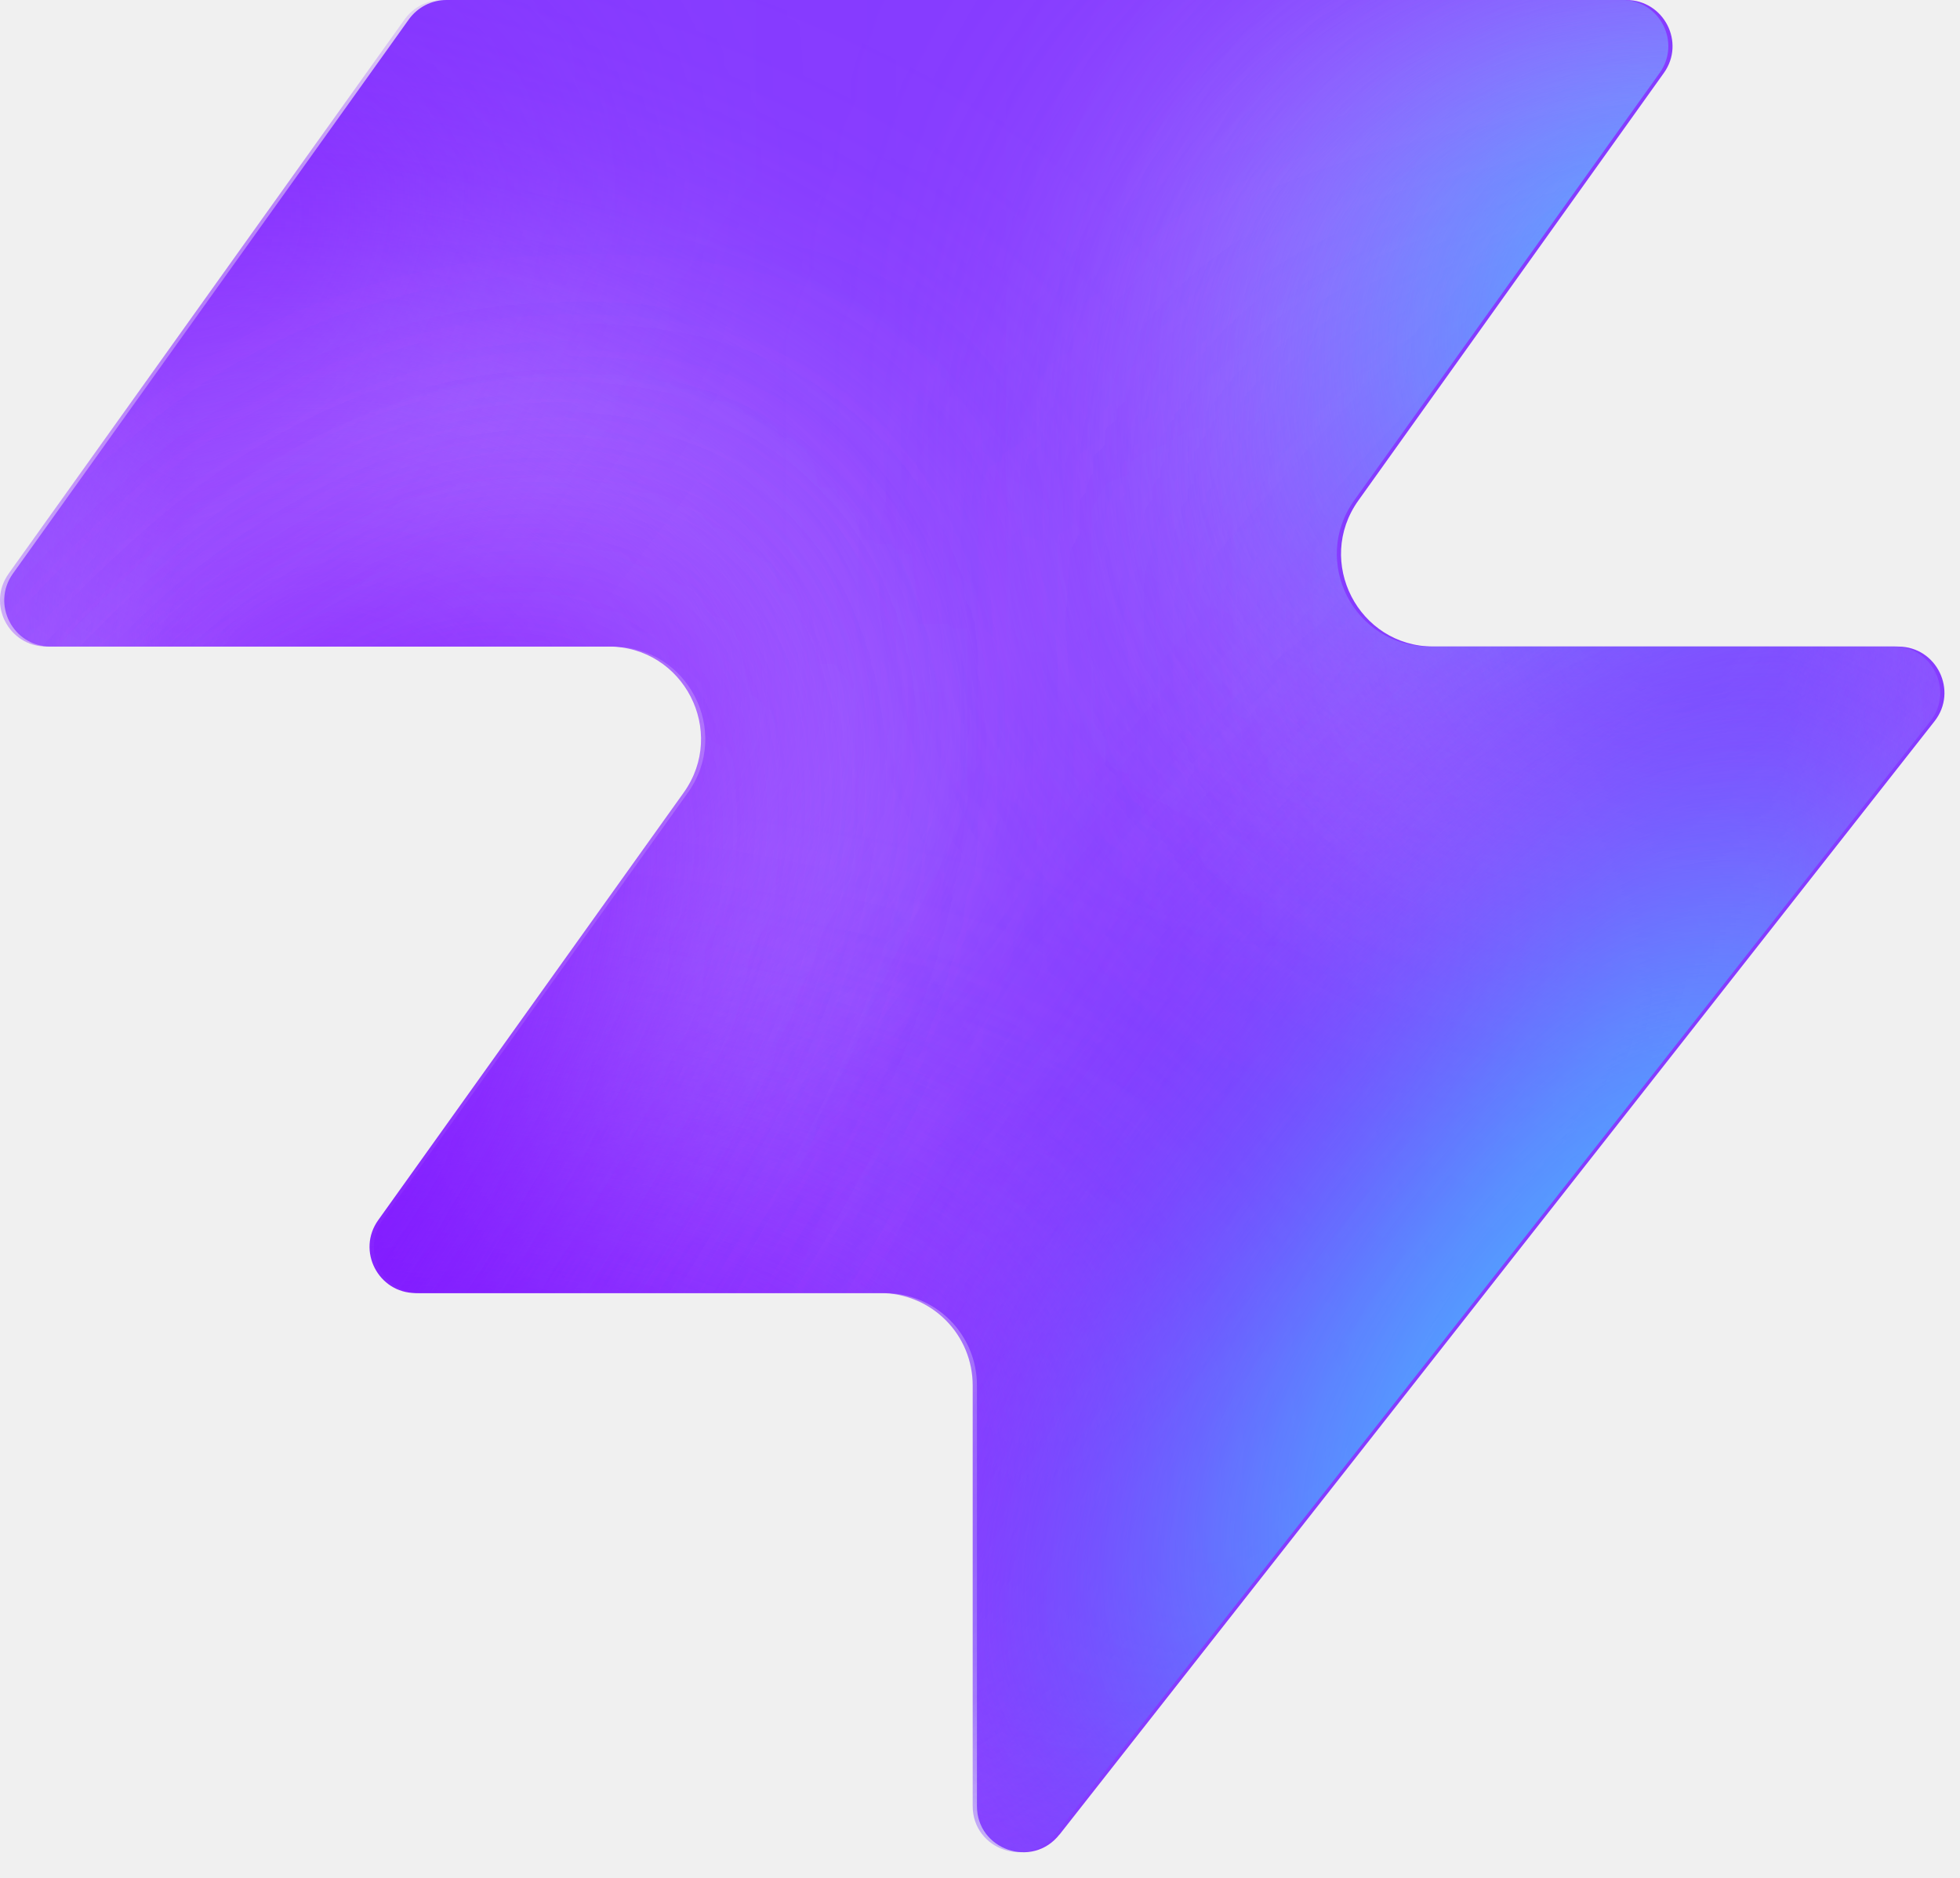
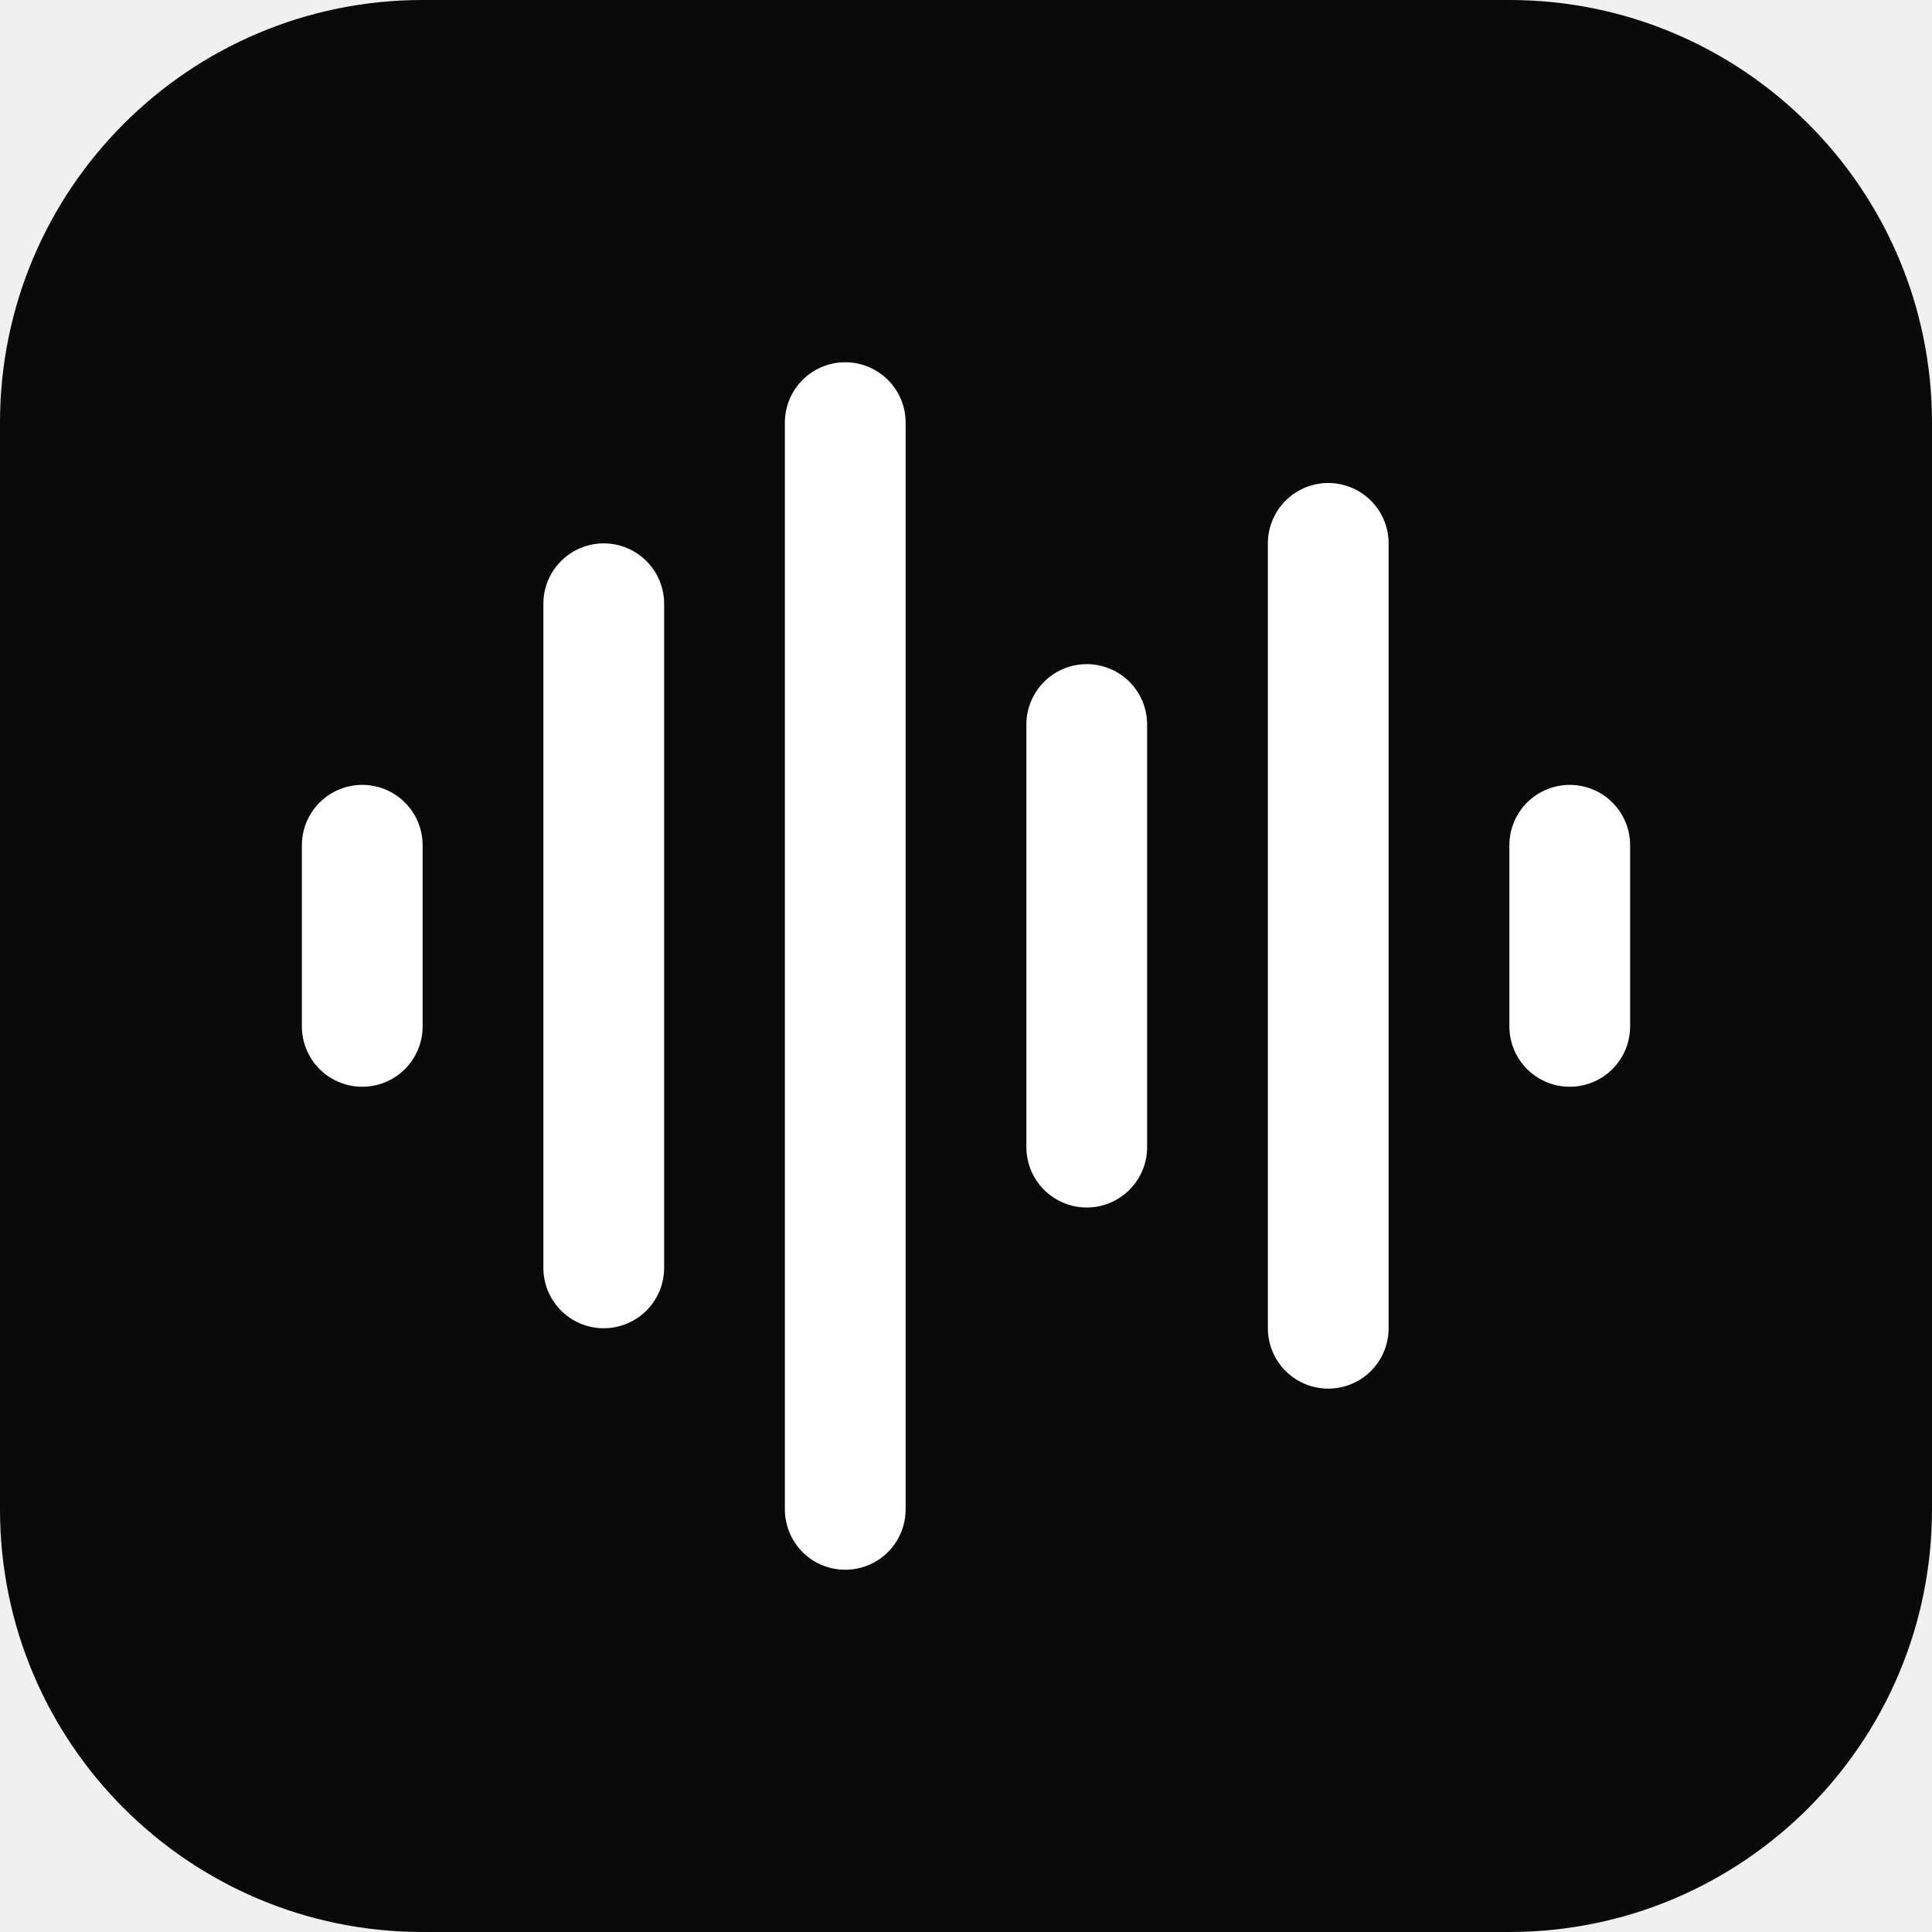
- <svg xmlns="http://www.w3.org/2000/svg" width="48" height="46" fill="none" viewBox="0 0 48 46">
-   <path fill="#863bff" d="M25.946 44.938c-.664.845-2.021.375-2.021-.698V33.937a2.26 2.26 0 0 0-2.262-2.262H10.287c-.92 0-1.456-1.04-.92-1.788l7.48-10.471c1.07-1.497 0-3.578-1.842-3.578H1.237c-.92 0-1.456-1.04-.92-1.788L10.013.474c.214-.297.556-.474.92-.474h28.894c.92 0 1.456 1.04.92 1.788l-7.48 10.471c-1.07 1.498 0 3.579 1.842 3.579h11.377c.943 0 1.473 1.088.89 1.83L25.947 44.94z" style="fill:#863bff;fill:color(display-p3 .525 .23 1);fill-opacity:1" />
-   <mask id="a" width="48" height="46" x="0" y="0" maskUnits="userSpaceOnUse" style="mask-type:alpha">
-     <path fill="#000" d="M25.842 44.938c-.664.844-2.021.375-2.021-.698V33.937a2.26 2.26 0 0 0-2.262-2.262H10.183c-.92 0-1.456-1.04-.92-1.788l7.48-10.471c1.07-1.498 0-3.579-1.842-3.579H1.133c-.92 0-1.456-1.04-.92-1.787L9.91.473c.214-.297.556-.474.92-.474h28.894c.92 0 1.456 1.04.92 1.788l-7.48 10.471c-1.07 1.498 0 3.578 1.842 3.578h11.377c.943 0 1.473 1.088.89 1.832L25.843 44.94z" style="fill:#000;fill-opacity:1" />
-   </mask>
-   <g mask="url(#a)">
-     <g filter="url(#b)">
-       <ellipse cx="5.508" cy="14.704" fill="#ede6ff" rx="5.508" ry="14.704" style="fill:#ede6ff;fill:color(display-p3 .927 .903 1);fill-opacity:1" transform="matrix(.00324 1 1 -.00324 -4.47 31.516)" />
-     </g>
-     <g filter="url(#c)">
-       <ellipse cx="10.399" cy="29.851" fill="#ede6ff" rx="10.399" ry="29.851" style="fill:#ede6ff;fill:color(display-p3 .927 .903 1);fill-opacity:1" transform="matrix(.00324 1 1 -.00324 -39.328 7.883)" />
-     </g>
-     <g filter="url(#d)">
-       <ellipse cx="5.508" cy="30.487" fill="#7e14ff" rx="5.508" ry="30.487" style="fill:#7e14ff;fill:color(display-p3 .492 .077 1);fill-opacity:1" transform="rotate(89.814 -25.913 -14.639)scale(1 -1)" />
-     </g>
-     <g filter="url(#e)">
-       <ellipse cx="5.508" cy="30.599" fill="#7e14ff" rx="5.508" ry="30.599" style="fill:#7e14ff;fill:color(display-p3 .492 .077 1);fill-opacity:1" transform="rotate(89.814 -32.644 -3.334)scale(1 -1)" />
-     </g>
-     <g filter="url(#f)">
-       <ellipse cx="5.508" cy="30.599" fill="#7e14ff" rx="5.508" ry="30.599" style="fill:#7e14ff;fill:color(display-p3 .492 .077 1);fill-opacity:1" transform="matrix(.00324 1 1 -.00324 -34.34 30.47)" />
-     </g>
-     <g filter="url(#g)">
-       <ellipse cx="14.072" cy="22.078" fill="#ede6ff" rx="14.072" ry="22.078" style="fill:#ede6ff;fill:color(display-p3 .927 .903 1);fill-opacity:1" transform="rotate(93.35 24.506 48.493)scale(-1 1)" />
-     </g>
-     <g filter="url(#h)">
-       <ellipse cx="3.47" cy="21.501" fill="#7e14ff" rx="3.47" ry="21.501" style="fill:#7e14ff;fill:color(display-p3 .492 .077 1);fill-opacity:1" transform="rotate(89.009 28.708 47.59)scale(-1 1)" />
-     </g>
-     <g filter="url(#i)">
-       <ellipse cx="3.47" cy="21.501" fill="#7e14ff" rx="3.47" ry="21.501" style="fill:#7e14ff;fill:color(display-p3 .492 .077 1);fill-opacity:1" transform="rotate(89.009 28.708 47.59)scale(-1 1)" />
-     </g>
-     <g filter="url(#j)">
-       <ellipse cx=".387" cy="8.972" fill="#7e14ff" rx="4.407" ry="29.108" style="fill:#7e14ff;fill:color(display-p3 .492 .077 1);fill-opacity:1" transform="rotate(39.51 .387 8.972)" />
-     </g>
-     <g filter="url(#k)">
-       <ellipse cx="47.523" cy="-6.092" fill="#7e14ff" rx="4.407" ry="29.108" style="fill:#7e14ff;fill:color(display-p3 .492 .077 1);fill-opacity:1" transform="rotate(37.892 47.523 -6.092)" />
-     </g>
-     <g filter="url(#l)">
-       <ellipse cx="41.412" cy="6.333" fill="#47bfff" rx="5.971" ry="9.665" style="fill:#47bfff;fill:color(display-p3 .28 .748 1);fill-opacity:1" transform="rotate(37.892 41.412 6.333)" />
-     </g>
-     <g filter="url(#m)">
-       <ellipse cx="-1.879" cy="38.332" fill="#7e14ff" rx="4.407" ry="29.108" style="fill:#7e14ff;fill:color(display-p3 .492 .077 1);fill-opacity:1" transform="rotate(37.892 -1.88 38.332)" />
-     </g>
-     <g filter="url(#n)">
-       <ellipse cx="-1.879" cy="38.332" fill="#7e14ff" rx="4.407" ry="29.108" style="fill:#7e14ff;fill:color(display-p3 .492 .077 1);fill-opacity:1" transform="rotate(37.892 -1.88 38.332)" />
-     </g>
-     <g filter="url(#o)">
-       <ellipse cx="35.651" cy="29.907" fill="#7e14ff" rx="4.407" ry="29.108" style="fill:#7e14ff;fill:color(display-p3 .492 .077 1);fill-opacity:1" transform="rotate(37.892 35.651 29.907)" />
-     </g>
-     <g filter="url(#p)">
-       <ellipse cx="38.418" cy="32.4" fill="#47bfff" rx="5.971" ry="15.297" style="fill:#47bfff;fill:color(display-p3 .28 .748 1);fill-opacity:1" transform="rotate(37.892 38.418 32.4)" />
-     </g>
+ <svg xmlns="http://www.w3.org/2000/svg" viewBox="0 0 32 32">
+   <rect width="32" height="32" rx="7" fill="#0a0a0a" />
+   <g transform="translate(4 4)" fill="none" stroke="#fff" stroke-width="2" stroke-linecap="round">
+     <path d="M2 10v3M6 6v11M10 3v18M14 8v7M18 5v13M22 10v3" />
  </g>
-   <defs>
-     <filter id="b" width="60.045" height="41.654" x="-19.77" y="16.149" color-interpolation-filters="sRGB" filterUnits="userSpaceOnUse">
-       <feFlood flood-opacity="0" result="BackgroundImageFix" />
-       <feBlend in="SourceGraphic" in2="BackgroundImageFix" result="shape" />
-       <feGaussianBlur result="effect1_foregroundBlur_2002_17158" stdDeviation="7.659" />
-     </filter>
-     <filter id="c" width="90.34" height="51.437" x="-54.613" y="-7.533" color-interpolation-filters="sRGB" filterUnits="userSpaceOnUse">
-       <feFlood flood-opacity="0" result="BackgroundImageFix" />
-       <feBlend in="SourceGraphic" in2="BackgroundImageFix" result="shape" />
-       <feGaussianBlur result="effect1_foregroundBlur_2002_17158" stdDeviation="7.659" />
-     </filter>
-     <filter id="d" width="79.355" height="29.4" x="-49.64" y="2.03" color-interpolation-filters="sRGB" filterUnits="userSpaceOnUse">
-       <feFlood flood-opacity="0" result="BackgroundImageFix" />
-       <feBlend in="SourceGraphic" in2="BackgroundImageFix" result="shape" />
-       <feGaussianBlur result="effect1_foregroundBlur_2002_17158" stdDeviation="4.596" />
-     </filter>
-     <filter id="e" width="79.579" height="29.4" x="-45.045" y="20.029" color-interpolation-filters="sRGB" filterUnits="userSpaceOnUse">
-       <feFlood flood-opacity="0" result="BackgroundImageFix" />
-       <feBlend in="SourceGraphic" in2="BackgroundImageFix" result="shape" />
-       <feGaussianBlur result="effect1_foregroundBlur_2002_17158" stdDeviation="4.596" />
-     </filter>
-     <filter id="f" width="79.579" height="29.4" x="-43.513" y="21.178" color-interpolation-filters="sRGB" filterUnits="userSpaceOnUse">
-       <feFlood flood-opacity="0" result="BackgroundImageFix" />
-       <feBlend in="SourceGraphic" in2="BackgroundImageFix" result="shape" />
-       <feGaussianBlur result="effect1_foregroundBlur_2002_17158" stdDeviation="4.596" />
-     </filter>
-     <filter id="g" width="74.749" height="58.852" x="15.756" y="-17.901" color-interpolation-filters="sRGB" filterUnits="userSpaceOnUse">
-       <feFlood flood-opacity="0" result="BackgroundImageFix" />
-       <feBlend in="SourceGraphic" in2="BackgroundImageFix" result="shape" />
-       <feGaussianBlur result="effect1_foregroundBlur_2002_17158" stdDeviation="7.659" />
-     </filter>
-     <filter id="h" width="61.377" height="25.362" x="23.548" y="2.284" color-interpolation-filters="sRGB" filterUnits="userSpaceOnUse">
-       <feFlood flood-opacity="0" result="BackgroundImageFix" />
-       <feBlend in="SourceGraphic" in2="BackgroundImageFix" result="shape" />
-       <feGaussianBlur result="effect1_foregroundBlur_2002_17158" stdDeviation="4.596" />
-     </filter>
-     <filter id="i" width="61.377" height="25.362" x="23.548" y="2.284" color-interpolation-filters="sRGB" filterUnits="userSpaceOnUse">
-       <feFlood flood-opacity="0" result="BackgroundImageFix" />
-       <feBlend in="SourceGraphic" in2="BackgroundImageFix" result="shape" />
-       <feGaussianBlur result="effect1_foregroundBlur_2002_17158" stdDeviation="4.596" />
-     </filter>
-     <filter id="j" width="56.045" height="63.649" x="-27.636" y="-22.853" color-interpolation-filters="sRGB" filterUnits="userSpaceOnUse">
-       <feFlood flood-opacity="0" result="BackgroundImageFix" />
-       <feBlend in="SourceGraphic" in2="BackgroundImageFix" result="shape" />
-       <feGaussianBlur result="effect1_foregroundBlur_2002_17158" stdDeviation="4.596" />
-     </filter>
-     <filter id="k" width="54.814" height="64.646" x="20.116" y="-38.415" color-interpolation-filters="sRGB" filterUnits="userSpaceOnUse">
-       <feFlood flood-opacity="0" result="BackgroundImageFix" />
-       <feBlend in="SourceGraphic" in2="BackgroundImageFix" result="shape" />
-       <feGaussianBlur result="effect1_foregroundBlur_2002_17158" stdDeviation="4.596" />
-     </filter>
-     <filter id="l" width="33.541" height="35.313" x="24.641" y="-11.323" color-interpolation-filters="sRGB" filterUnits="userSpaceOnUse">
-       <feFlood flood-opacity="0" result="BackgroundImageFix" />
-       <feBlend in="SourceGraphic" in2="BackgroundImageFix" result="shape" />
-       <feGaussianBlur result="effect1_foregroundBlur_2002_17158" stdDeviation="4.596" />
-     </filter>
-     <filter id="m" width="54.814" height="64.646" x="-29.286" y="6.009" color-interpolation-filters="sRGB" filterUnits="userSpaceOnUse">
-       <feFlood flood-opacity="0" result="BackgroundImageFix" />
-       <feBlend in="SourceGraphic" in2="BackgroundImageFix" result="shape" />
-       <feGaussianBlur result="effect1_foregroundBlur_2002_17158" stdDeviation="4.596" />
-     </filter>
-     <filter id="n" width="54.814" height="64.646" x="-29.286" y="6.009" color-interpolation-filters="sRGB" filterUnits="userSpaceOnUse">
-       <feFlood flood-opacity="0" result="BackgroundImageFix" />
-       <feBlend in="SourceGraphic" in2="BackgroundImageFix" result="shape" />
-       <feGaussianBlur result="effect1_foregroundBlur_2002_17158" stdDeviation="4.596" />
-     </filter>
-     <filter id="o" width="54.814" height="64.646" x="8.244" y="-2.416" color-interpolation-filters="sRGB" filterUnits="userSpaceOnUse">
-       <feFlood flood-opacity="0" result="BackgroundImageFix" />
-       <feBlend in="SourceGraphic" in2="BackgroundImageFix" result="shape" />
-       <feGaussianBlur result="effect1_foregroundBlur_2002_17158" stdDeviation="4.596" />
-     </filter>
-     <filter id="p" width="39.409" height="43.623" x="18.713" y="10.588" color-interpolation-filters="sRGB" filterUnits="userSpaceOnUse">
-       <feFlood flood-opacity="0" result="BackgroundImageFix" />
-       <feBlend in="SourceGraphic" in2="BackgroundImageFix" result="shape" />
-       <feGaussianBlur result="effect1_foregroundBlur_2002_17158" stdDeviation="4.596" />
-     </filter>
-   </defs>
</svg>
